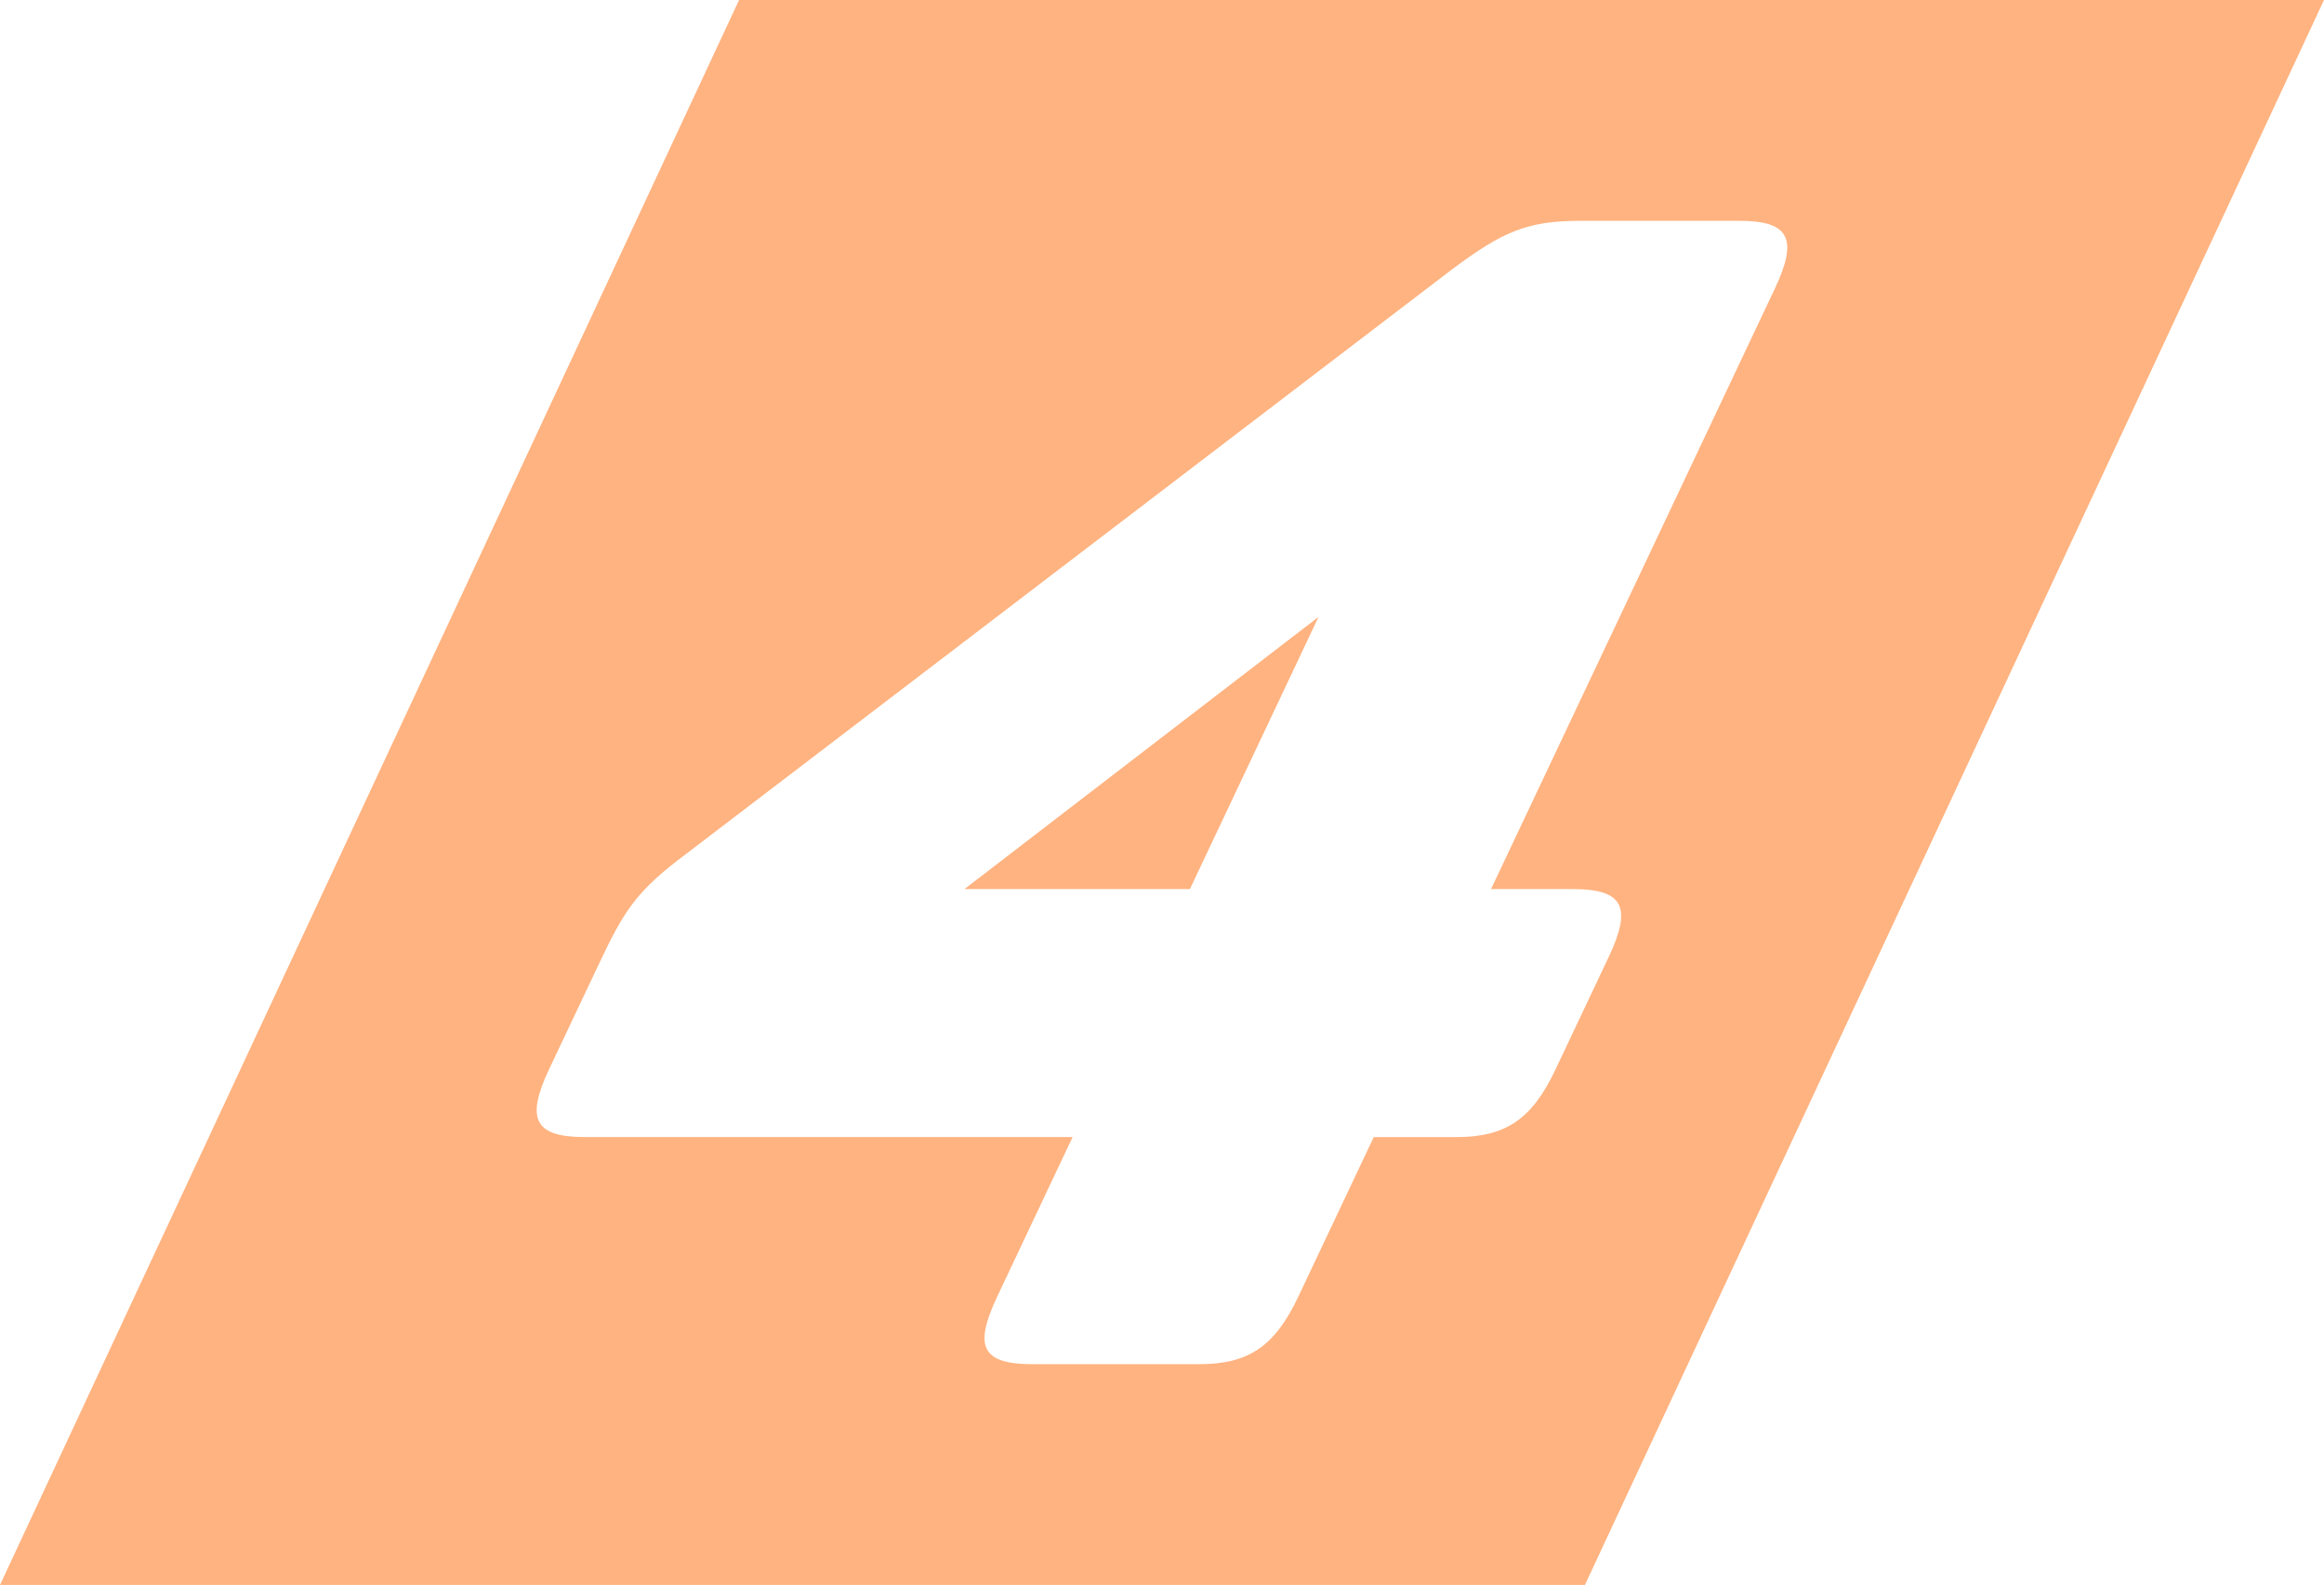
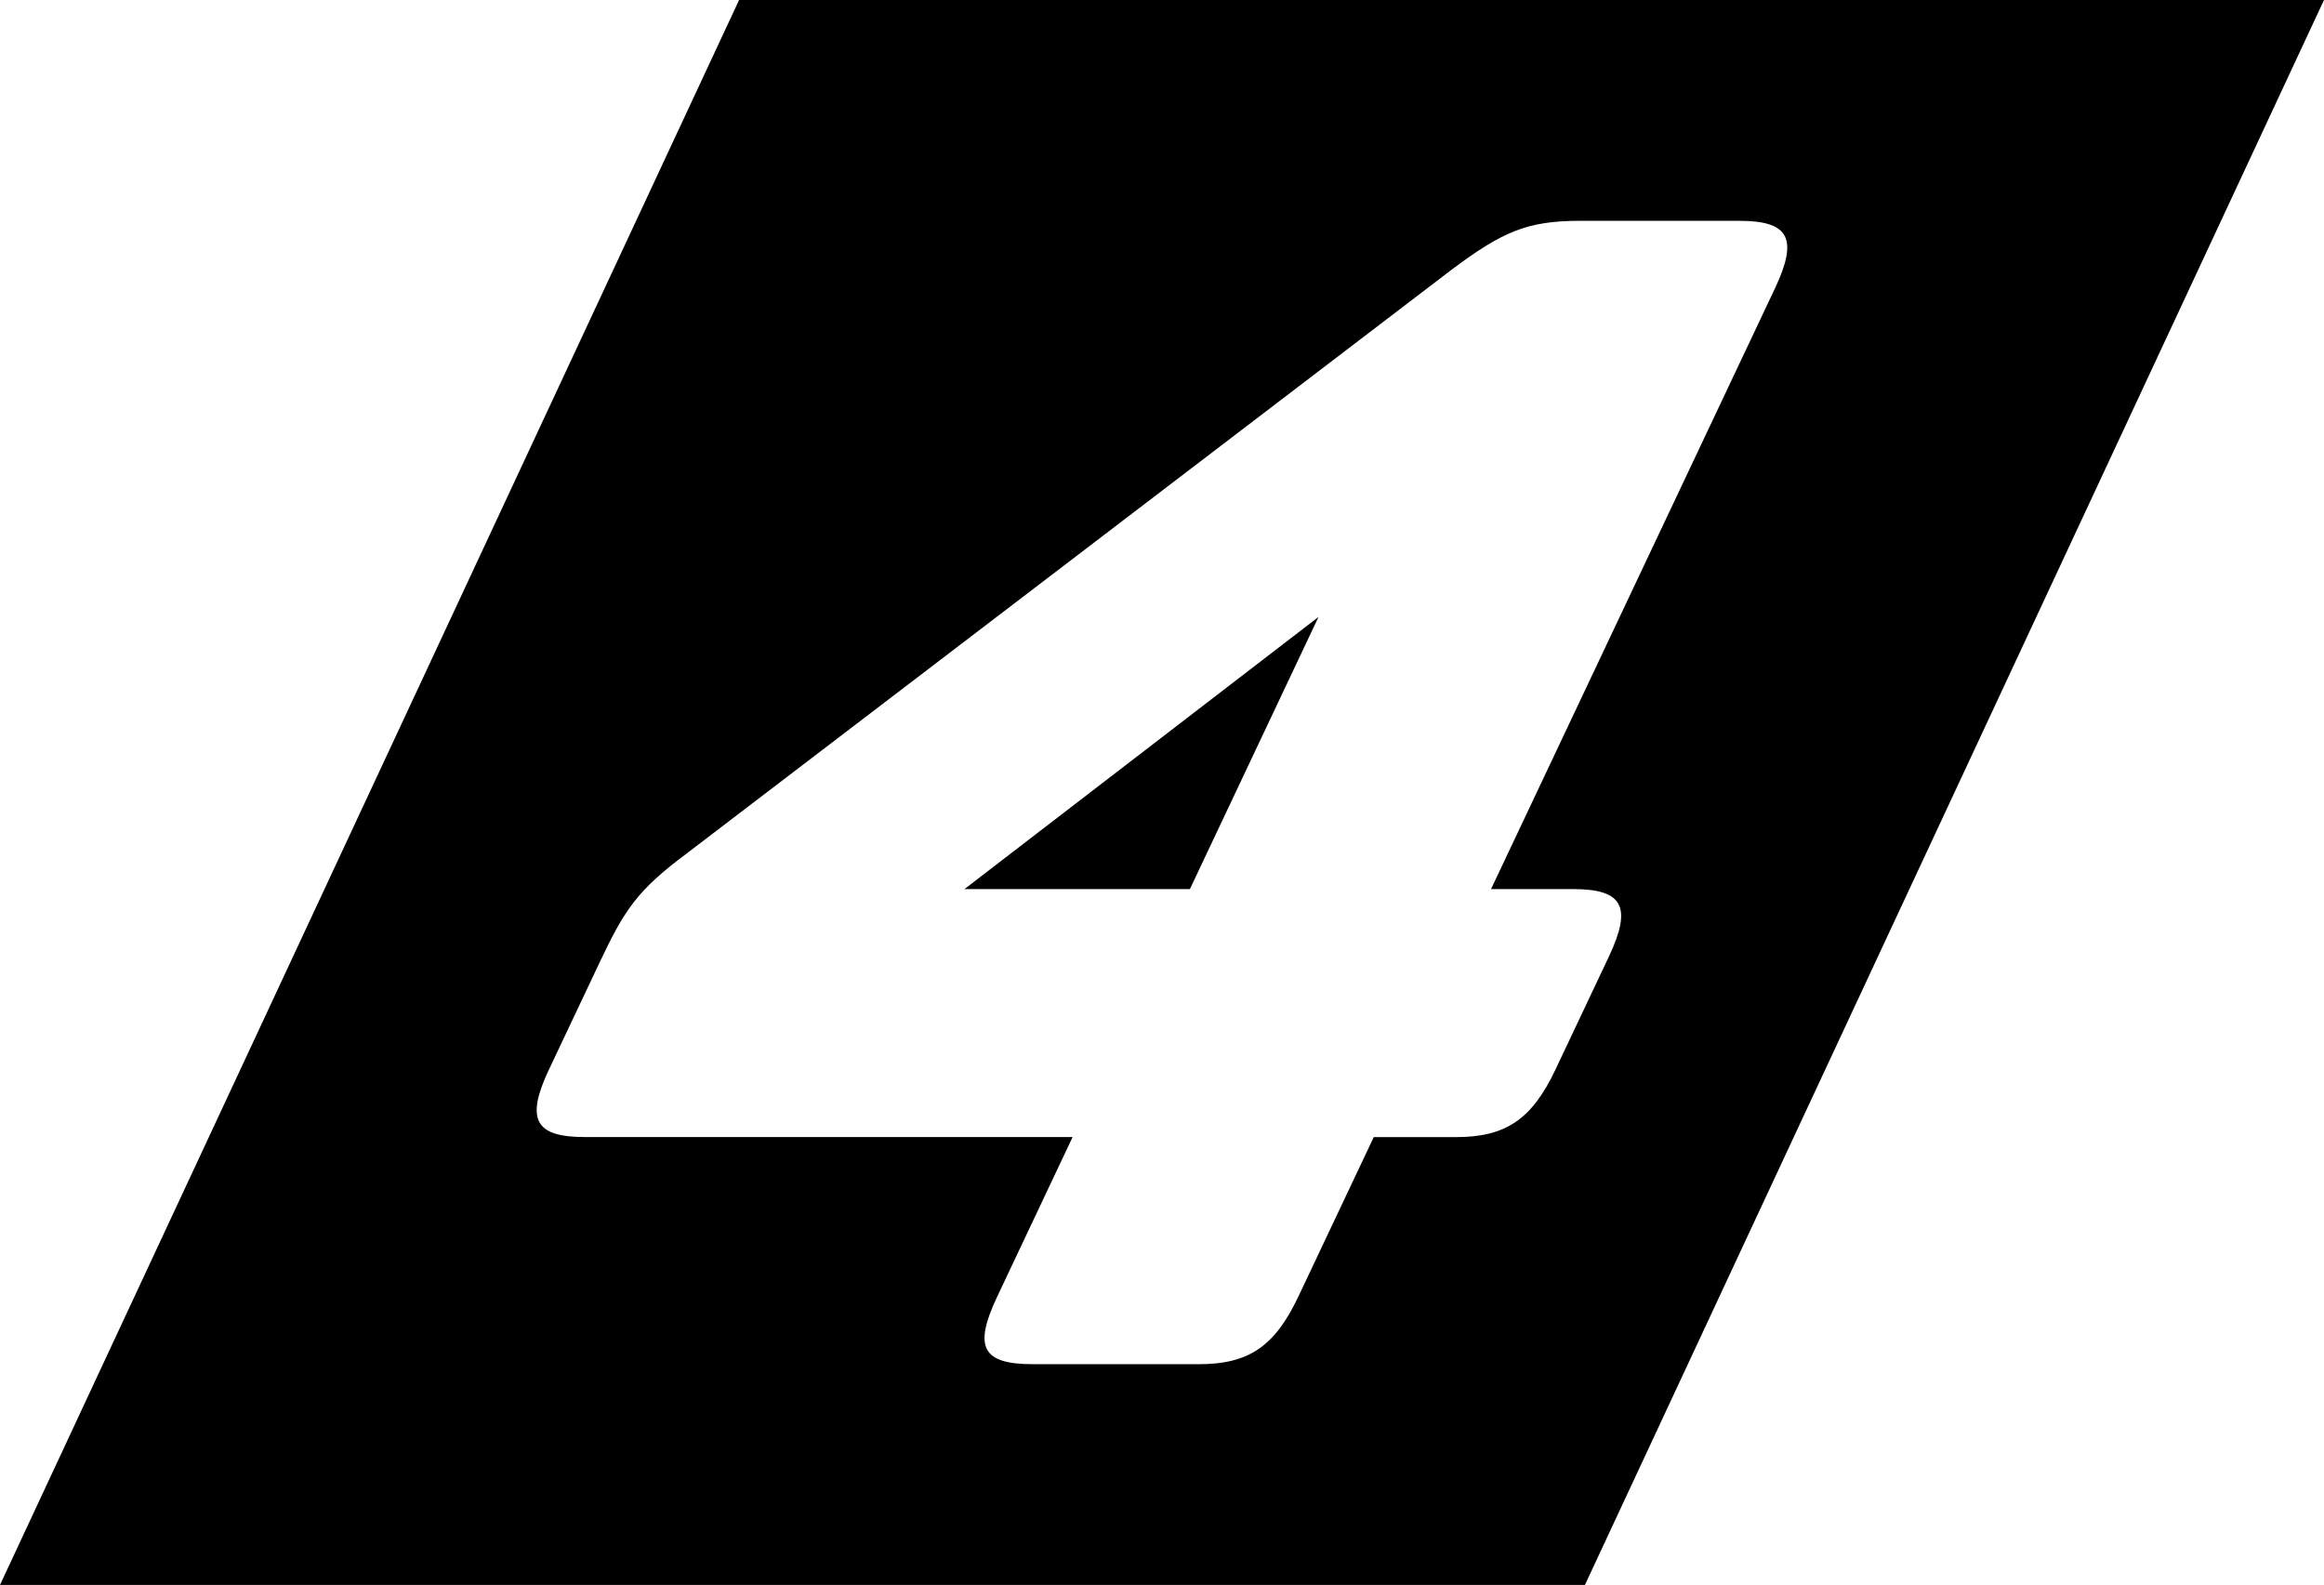
<svg xmlns="http://www.w3.org/2000/svg" width="36.658cm" height="25cm" viewBox="0 0 36.658 25" version="1.1" id="OPTION_4">
-   <path style="fill:#ffb380;stroke:none;stroke-width:0" d="M 11.658,0 0,25 H 25 L 36.658,0 Z m 13.262,3.483 h 2.515 c 0.787,0 0.934,0.279 0.562,1.067 l -4.478,9.474 h 1.295 c 0.787,10e-7 0.935,0.279 0.563,1.067 l -0.841,1.778 c -0.372,0.787 -0.784,1.067 -1.571,1.067 h -1.296 l -1.189,2.515 c -0.372,0.787 -0.784,1.067 -1.571,1.067 h -2.616 c -0.813,0 -0.935,-0.279 -0.563,-1.067 L 16.919,17.935 H 9.223 c -0.787,0 -0.935,-0.279 -0.563,-1.067 l 0.793,-1.676 c 0.396,-0.838 0.591,-1.143 1.375,-1.727 L 22.909,4.245 C 23.693,3.661 24.082,3.483 24.92,3.483 Z m -4.122,6.248 -5.585,4.293 h 3.556 z" />
+   <path style="fill:{@color};stroke:none;stroke-width:0" d="M 11.658,0 0,25 H 25 L 36.658,0 Z m 13.262,3.483 h 2.515 c 0.787,0 0.934,0.279 0.562,1.067 l -4.478,9.474 h 1.295 c 0.787,10e-7 0.935,0.279 0.563,1.067 l -0.841,1.778 c -0.372,0.787 -0.784,1.067 -1.571,1.067 h -1.296 l -1.189,2.515 c -0.372,0.787 -0.784,1.067 -1.571,1.067 h -2.616 c -0.813,0 -0.935,-0.279 -0.563,-1.067 L 16.919,17.935 H 9.223 c -0.787,0 -0.935,-0.279 -0.563,-1.067 l 0.793,-1.676 c 0.396,-0.838 0.591,-1.143 1.375,-1.727 L 22.909,4.245 C 23.693,3.661 24.082,3.483 24.92,3.483 Z m -4.122,6.248 -5.585,4.293 h 3.556 z" />
</svg>
